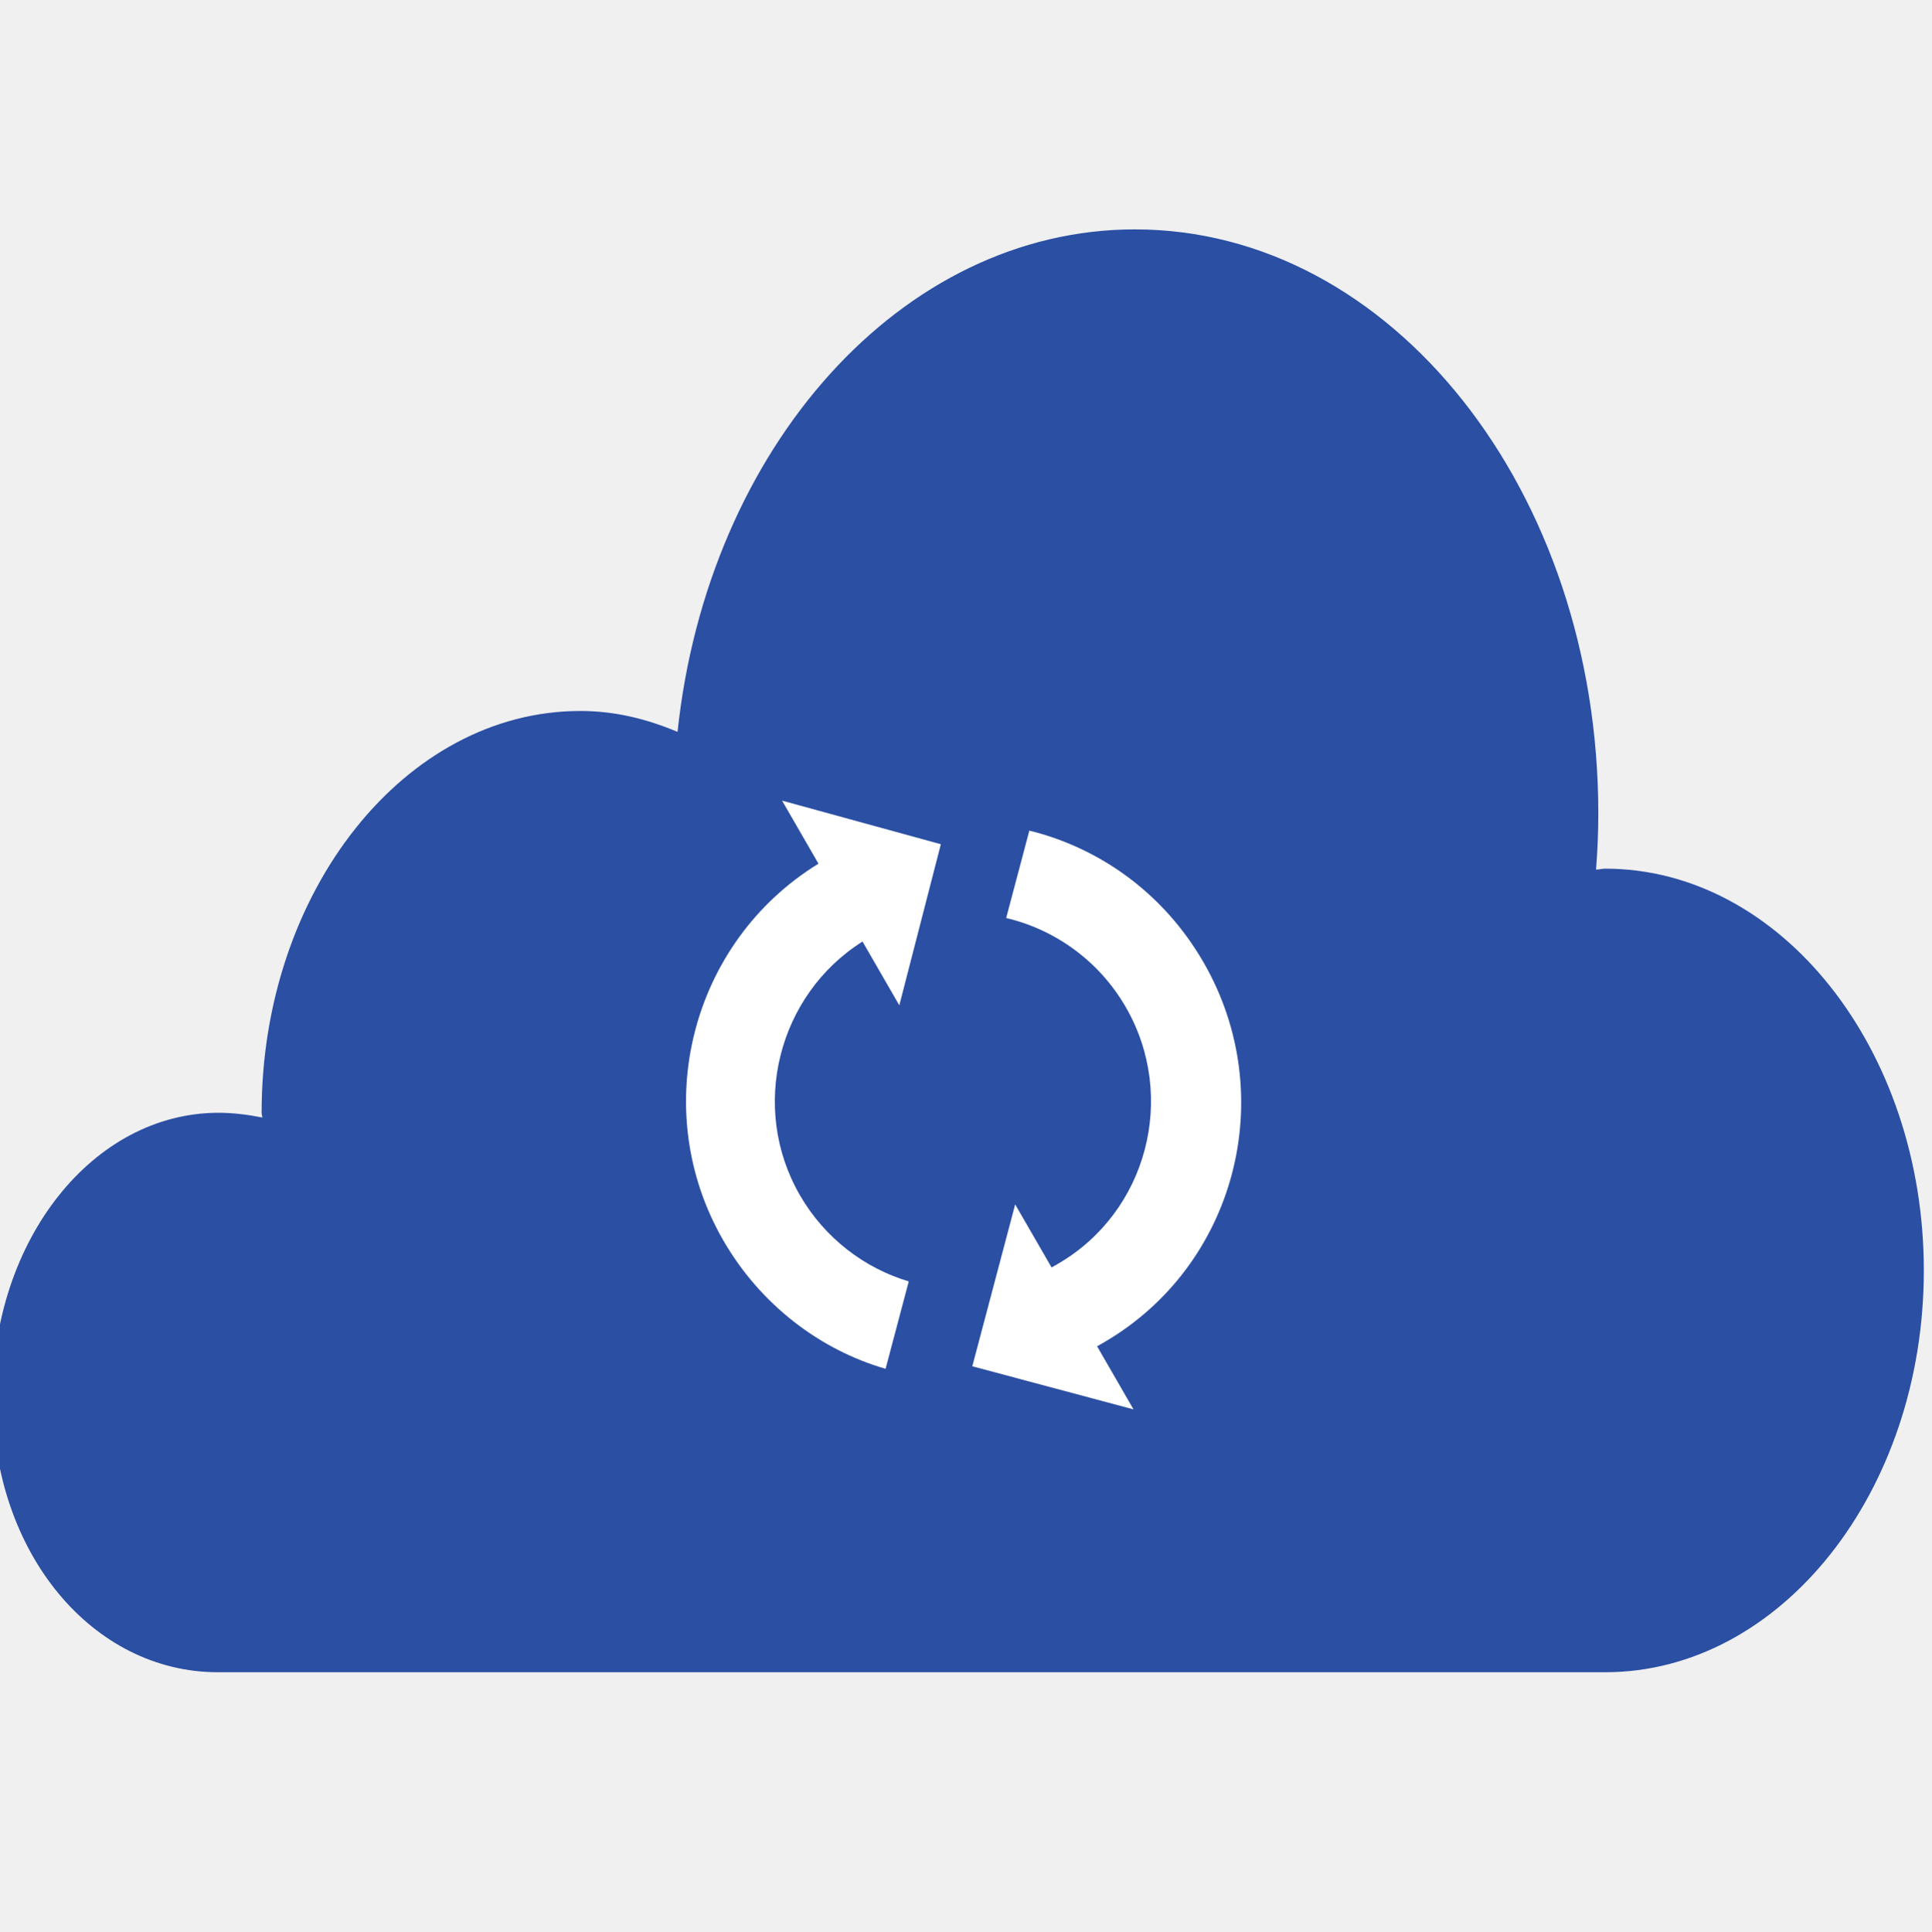
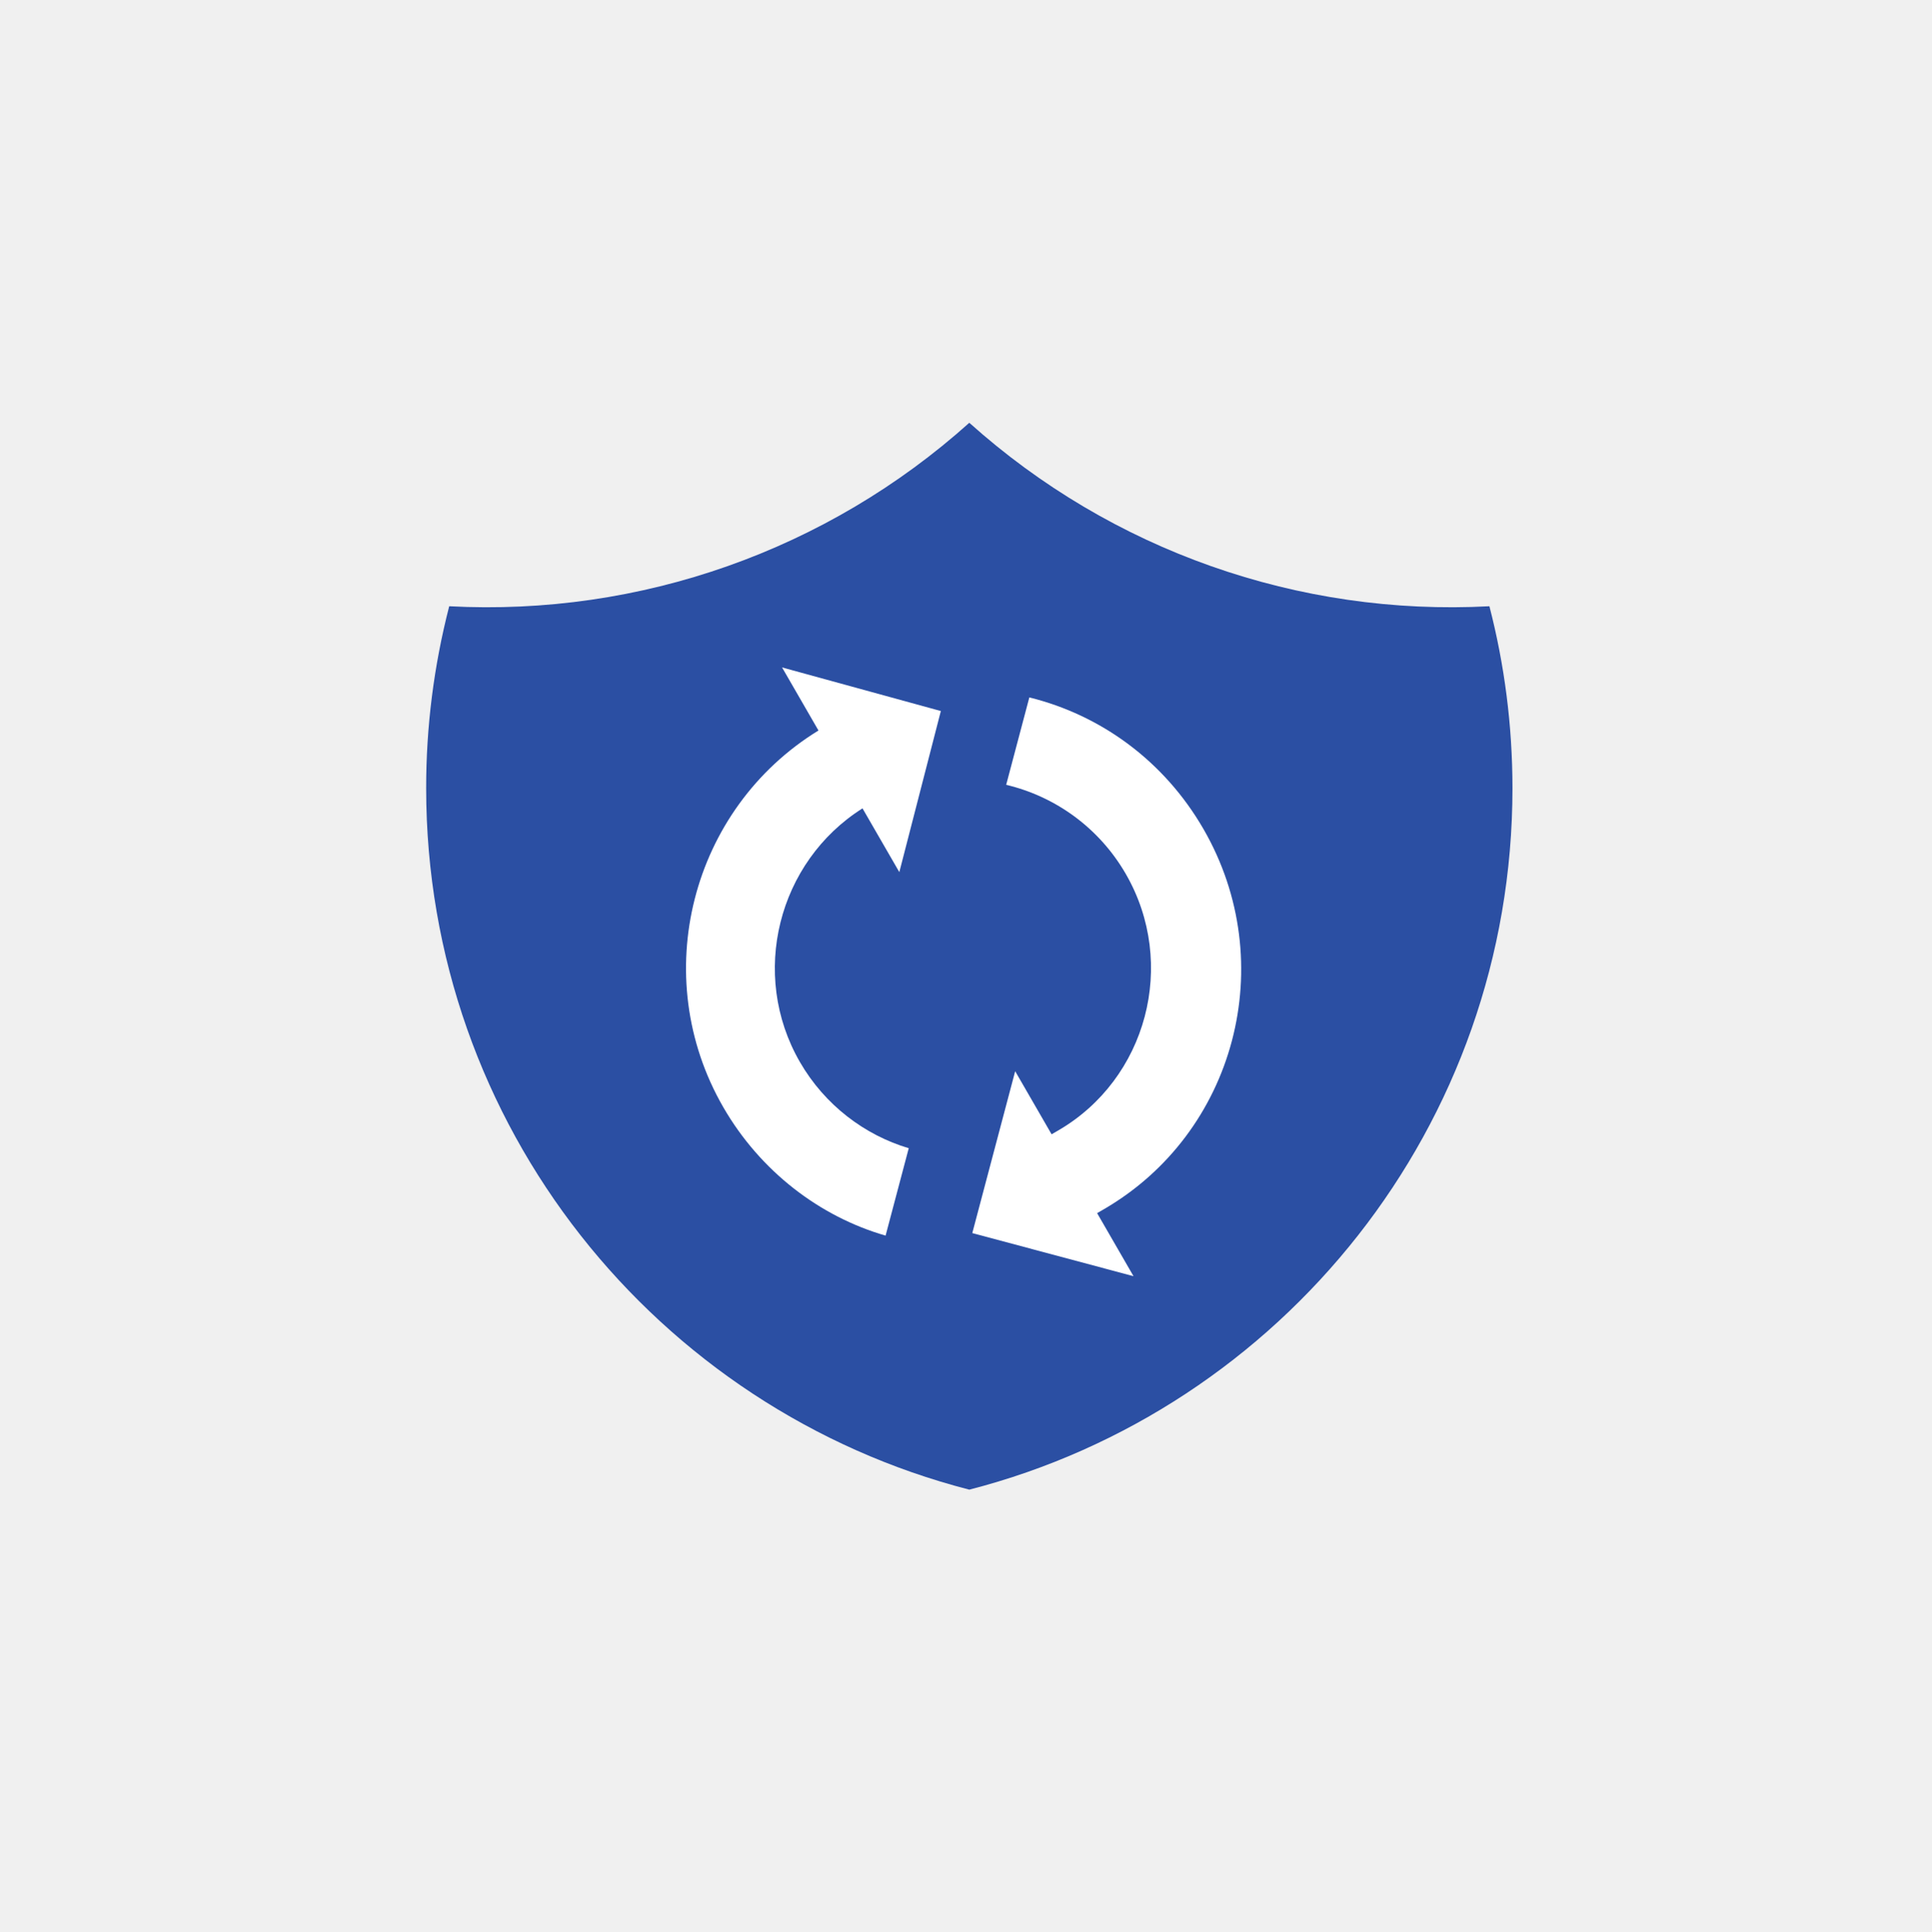
<svg xmlns="http://www.w3.org/2000/svg" width="261" height="261" viewBox="0 0 261 261" fill="none">
-   <g clip-path="url(#clip0_1_20)">
-     <path d="M216.924 117.396C216.517 117.396 216.11 117.524 215.702 117.524C215.906 114.956 216.008 112.39 216.008 109.95C216.008 66.292 188.003 31 153.38 31C121.812 31 95.64 60.516 91.567 98.91C87.29 97.112 83.013 96.086 78.43 96.086C54.703 96.086 35.355 120.469 35.355 150.388C35.355 150.645 35.456 150.901 35.456 151.03C33.522 150.644 31.485 150.388 29.55 150.388C12.544 150.388 -1 167.584 -1 188.772C-1 209.959 12.544 226 29.448 226H216.924C240.652 226 260 201.617 260 171.698C260 141.779 240.652 117.396 216.924 117.396Z" fill="#2B4FA3" />
-     <path d="M110.614 116.726C93.377 127.295 87.533 149.94 97.75 167.636C102.778 176.345 110.841 182.438 119.685 184.99L122.815 173.177C116.883 171.414 111.477 167.37 108.107 161.533C101.26 149.674 105.133 134.467 116.566 127.248L121.541 135.865L127.153 114.095L105.693 108.202L110.614 116.726Z" fill="white" />
-     <path d="M137.199 162.772L131.403 184.649L153.193 190.475L148.272 181.951L149.101 181.472C166.974 171.153 173.079 148.11 162.648 130.044C157.299 120.779 148.708 114.621 139.112 112.255L135.982 124.068C142.52 125.606 148.508 129.807 152.146 136.107C159.153 148.244 155.018 163.849 142.949 170.817L142.12 171.296L137.199 162.772Z" fill="white" />
+   <g clip-path="url(#clip_s3)">
+     <g transform="translate(0.5 0.5) scale(8.15625)">
+       <path d="M24.618 9.984C21.456 10.152 18.357 9.059 16 6.944C13.643 9.059 10.544 10.152 7.382 9.984C7.128 10.97 6.999 11.983 7 13C7 18.591 10.824 23.29 16 24.622C21.176 23.29 25 18.592 25 13C25 11.958 24.867 10.948 24.618 9.984Z" fill="#2B4FA3" />
+     </g>
+     <g transform="translate(0 -18)">
+       <path d="M110.614 116.726C93.377 127.295 87.533 149.94 97.75 167.636C102.778 176.345 110.841 182.438 119.685 184.99L122.815 173.177C116.883 171.414 111.477 167.37 108.107 161.533C101.26 149.674 105.133 134.467 116.566 127.248L121.541 135.865L127.153 114.095L105.693 108.202L110.614 116.726Z" fill="white" />
+       <path d="M137.199 162.772L131.403 184.649L153.193 190.475L148.272 181.951L149.101 181.472C166.974 171.153 173.079 148.11 162.648 130.044C157.299 120.779 148.708 114.621 139.112 112.255L135.982 124.068C142.52 125.606 148.508 129.807 152.146 136.107C159.153 148.244 155.018 163.849 142.949 170.817L142.12 171.296L137.199 162.772Z" fill="white" />
+     </g>
  </g>
  <defs>
-     <clipPath id="clip0_1_20">
+     <clipPath id="clip_s3">
      <rect width="261" height="261" fill="white" />
    </clipPath>
  </defs>
</svg>
